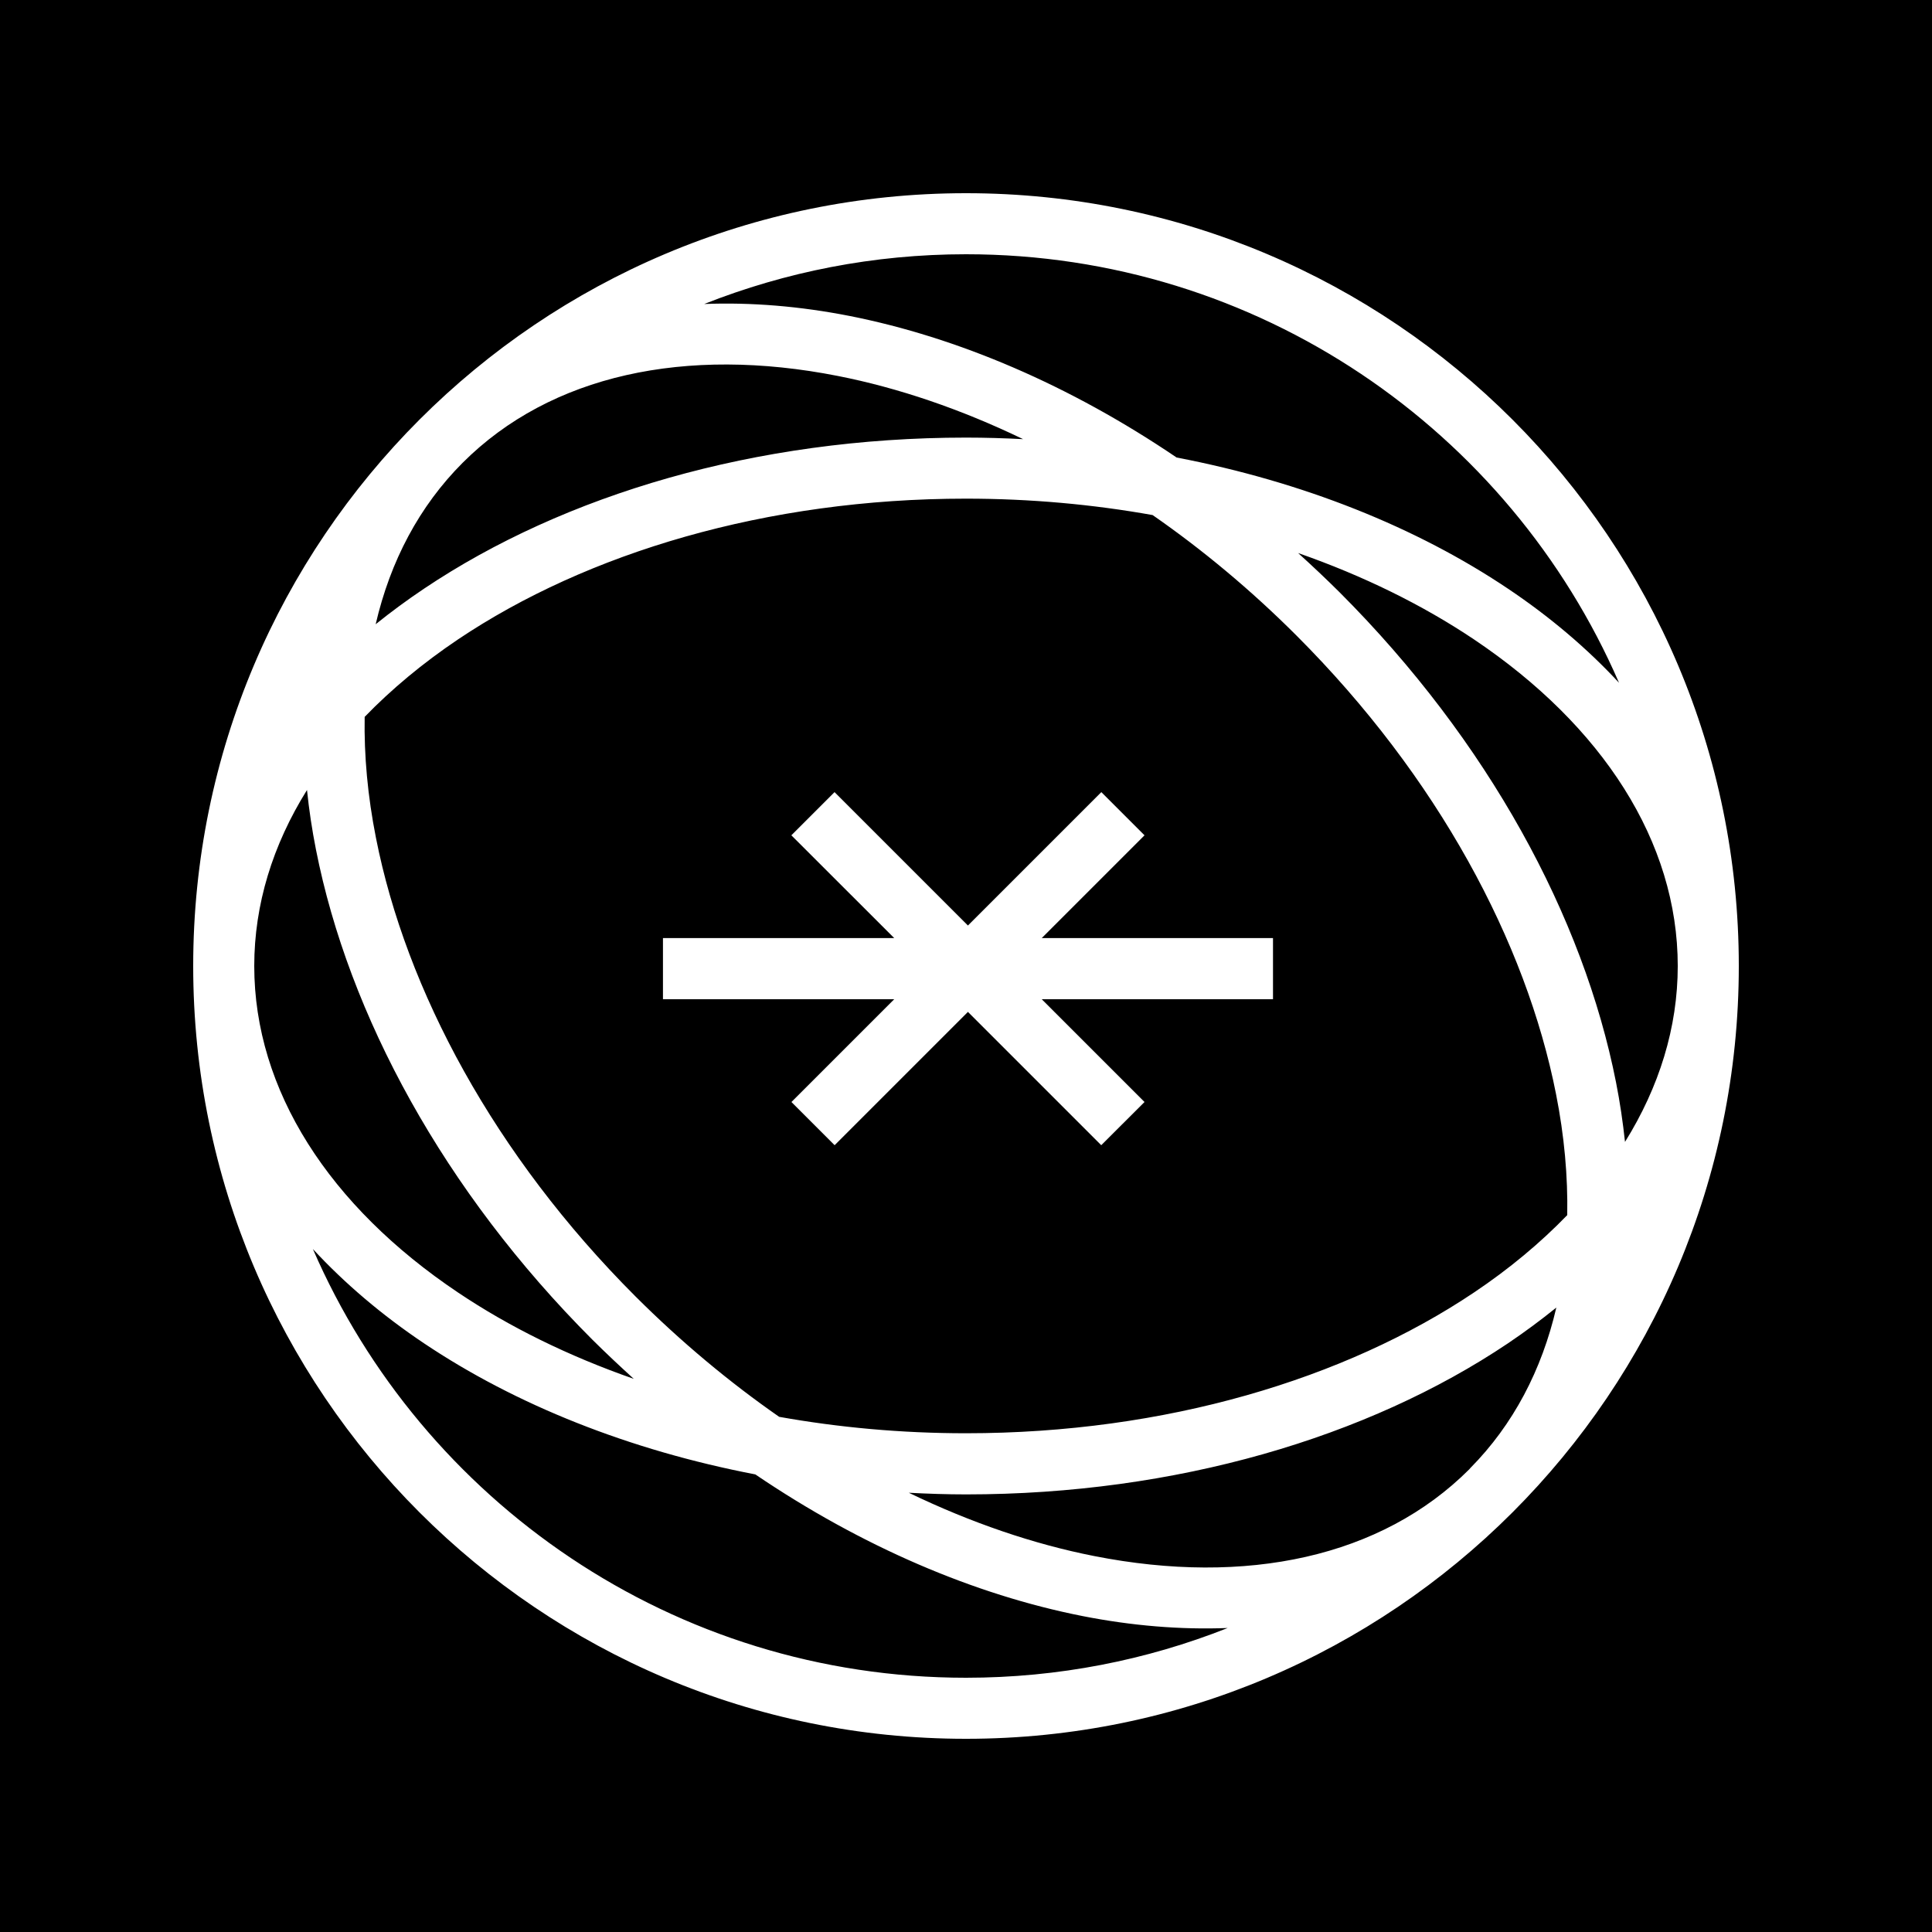
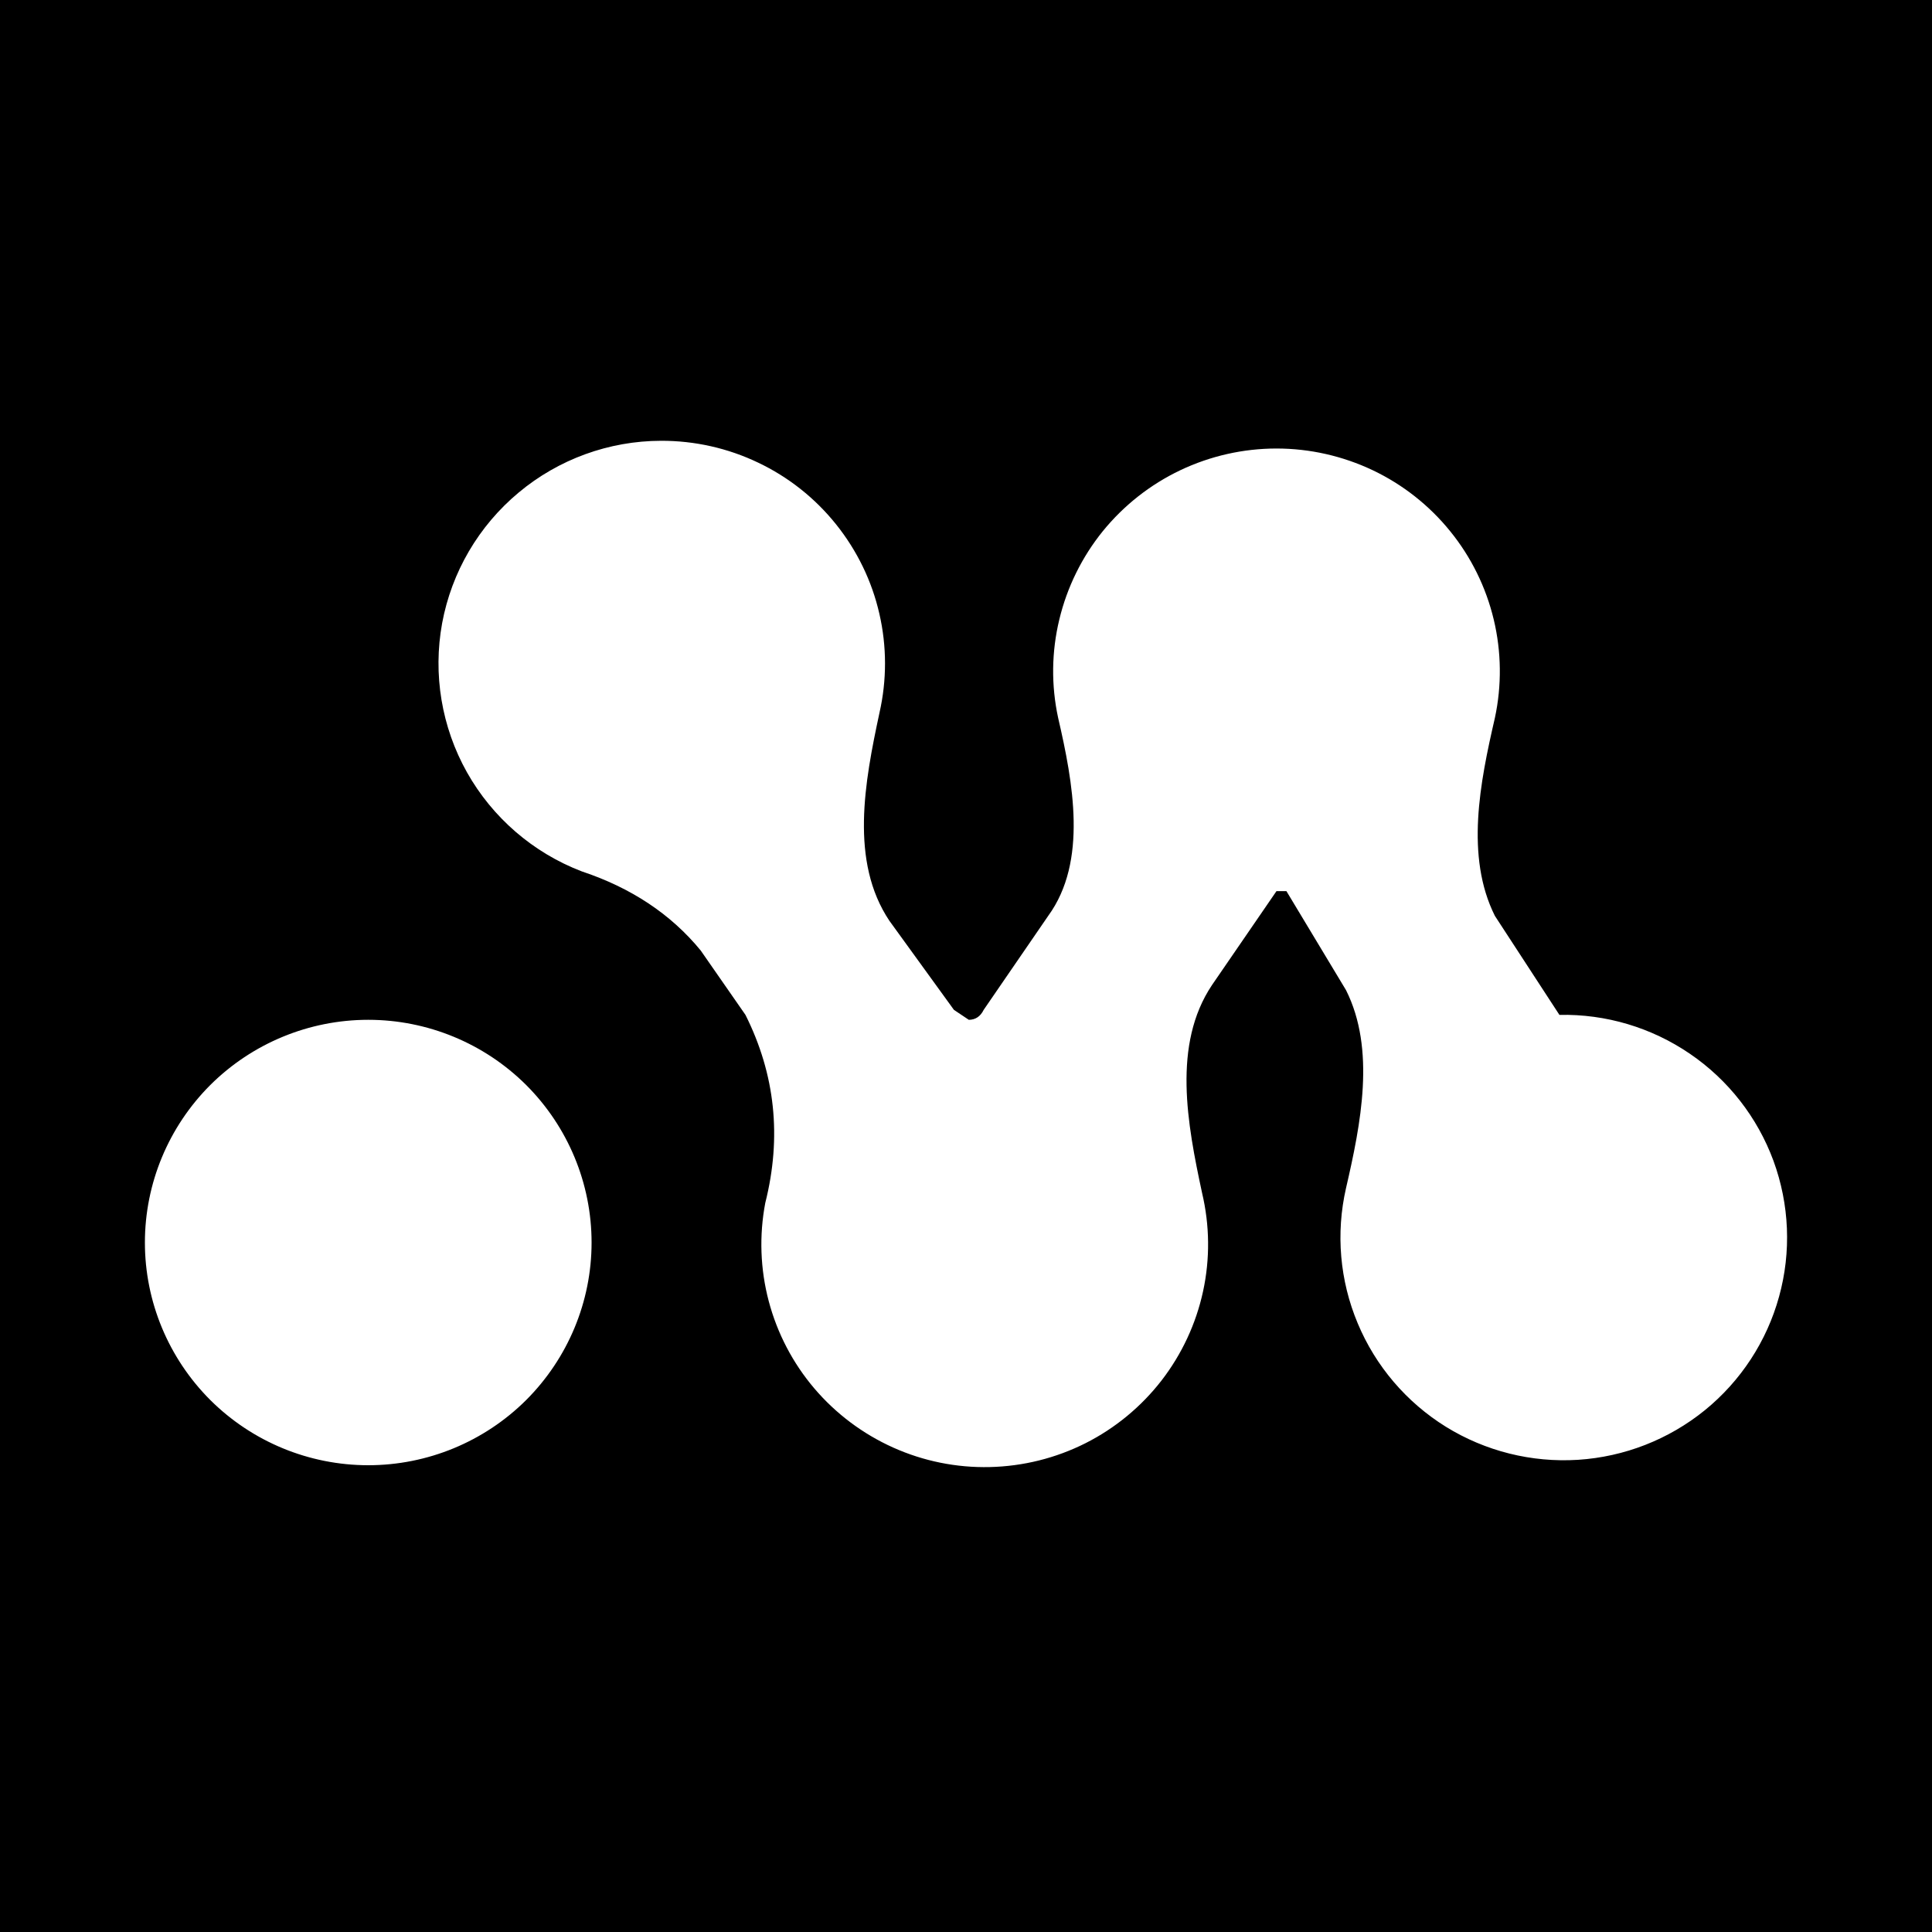
<svg xmlns="http://www.w3.org/2000/svg" viewBox="0 0 20 20">
  <rect width="100%" height="100%" fill="black" />
-   <path d="M11.848 8.647L10.784 9.711H13.178V10.344H10.784L11.848 11.408L11.4 11.855L10.02 10.475L8.64 11.855L8.193 11.408L9.257 10.344H6.863V9.711H9.257L8.192 8.647L8.639 8.2L10.02 9.581L11.401 8.2L11.848 8.647Z" fill="white" />
-   <path fill-rule="evenodd" clip-rule="evenodd" d="M10 2C14.418 2 18 5.582 18 10C18 14.418 14.418 18 10 18C5.582 18 2 14.418 2 10C2 5.582 5.582 2 10 2ZM3.239 12.93C4.372 15.541 6.972 17.368 10 17.368C10.957 17.368 11.871 17.185 12.709 16.853C12.222 16.872 11.716 16.83 11.204 16.729C10.086 16.508 8.921 16.01 7.819 15.263C6.512 15.012 5.337 14.541 4.391 13.907C3.957 13.616 3.57 13.288 3.239 12.93ZM16.111 13.536C15.951 13.665 15.784 13.789 15.609 13.907C14.16 14.879 12.176 15.47 10 15.47C9.801 15.47 9.604 15.463 9.408 15.453C10.053 15.764 10.701 15.985 11.326 16.108C12.902 16.419 14.301 16.119 15.21 15.21C15.214 15.205 15.218 15.201 15.222 15.196C15.665 14.748 15.961 14.182 16.111 13.536ZM10 5.162C7.932 5.162 6.075 5.725 4.743 6.618C4.377 6.864 4.053 7.134 3.775 7.421C3.768 7.821 3.806 8.241 3.892 8.674C4.202 10.247 5.117 11.959 6.579 13.421C7.053 13.894 7.553 14.31 8.066 14.667C8.682 14.777 9.33 14.837 10 14.837C12.068 14.837 13.925 14.274 15.257 13.381C15.623 13.136 15.946 12.866 16.224 12.579C16.231 12.179 16.194 11.759 16.108 11.326C15.798 9.753 14.883 8.041 13.421 6.579C12.947 6.105 12.446 5.689 11.932 5.332C11.317 5.222 10.67 5.162 10 5.162ZM3.178 8.178C2.823 8.747 2.632 9.363 2.632 10C2.632 11.285 3.409 12.487 4.743 13.381C5.272 13.736 5.885 14.038 6.561 14.274C6.417 14.143 6.273 14.008 6.132 13.868C4.594 12.329 3.609 10.508 3.271 8.796C3.23 8.589 3.199 8.383 3.178 8.178ZM13.438 5.725C13.583 5.856 13.727 5.992 13.868 6.132C15.406 7.671 16.391 9.492 16.729 11.204C16.77 11.411 16.8 11.617 16.822 11.821C17.176 11.252 17.368 10.637 17.368 10C17.368 8.715 16.591 7.513 15.257 6.618C14.727 6.263 14.114 5.961 13.438 5.725ZM10 2.632C9.043 2.632 8.129 2.815 7.29 3.147C7.777 3.128 8.283 3.17 8.796 3.271C9.914 3.492 11.078 3.989 12.18 4.736C13.487 4.987 14.663 5.458 15.609 6.093C16.042 6.383 16.429 6.711 16.76 7.068C15.627 4.458 13.027 2.632 10 2.632ZM8.674 3.892C7.098 3.581 5.699 3.881 4.79 4.79C4.34 5.24 4.04 5.81 3.889 6.462C4.048 6.334 4.216 6.21 4.391 6.093C5.84 5.121 7.824 4.53 10 4.53C10.199 4.53 10.396 4.536 10.591 4.546C9.946 4.235 9.299 4.015 8.674 3.892Z" fill="white" />
+   <path d="M3.812 10.557C4.425 10.557 5.013 10.8 5.447 11.232C5.88 11.665 6.124 12.251 6.124 12.863C6.124 13.474 5.88 14.06 5.447 14.493C5.013 14.925 4.425 15.168 3.812 15.168C3.199 15.168 2.611 14.925 2.177 14.493C1.744 14.06 1.5 13.474 1.5 12.863C1.5 12.251 1.744 11.665 2.177 11.232C2.611 10.8 3.199 10.557 3.812 10.557ZM6.843 4.563C7.191 4.562 7.535 4.639 7.848 4.789C8.162 4.938 8.438 5.157 8.655 5.428C8.872 5.699 9.026 6.015 9.103 6.353C9.181 6.691 9.181 7.042 9.104 7.38C8.95 8.098 8.796 8.917 9.207 9.532L9.875 10.454L10.029 10.557C10.097 10.557 10.149 10.523 10.183 10.454L10.851 9.481C11.262 8.917 11.108 8.098 10.954 7.432C10.881 7.096 10.885 6.747 10.966 6.413C11.046 6.079 11.2 5.766 11.416 5.499C11.633 5.232 11.907 5.016 12.218 4.868C12.529 4.72 12.87 4.643 13.214 4.643C13.559 4.643 13.899 4.72 14.211 4.868C14.522 5.016 14.796 5.232 15.012 5.499C15.229 5.766 15.383 6.079 15.463 6.413C15.543 6.747 15.547 7.096 15.475 7.432C15.321 8.098 15.167 8.866 15.475 9.481L16.143 10.506C16.624 10.496 17.096 10.637 17.493 10.908C17.891 11.179 18.193 11.567 18.359 12.017C18.524 12.468 18.545 12.959 18.417 13.422C18.29 13.884 18.021 14.296 17.648 14.599C17.274 14.902 16.816 15.081 16.335 15.112C15.855 15.142 15.377 15.023 14.968 14.77C14.559 14.516 14.24 14.142 14.055 13.699C13.869 13.256 13.827 12.767 13.934 12.299C14.088 11.633 14.242 10.864 13.934 10.25L13.317 9.225H13.214L12.546 10.198C12.135 10.813 12.29 11.633 12.444 12.35C12.523 12.684 12.527 13.032 12.454 13.368C12.381 13.704 12.234 14.019 12.024 14.291C11.813 14.563 11.544 14.785 11.237 14.94C10.929 15.095 10.591 15.179 10.246 15.187C9.902 15.195 9.56 15.126 9.246 14.985C8.932 14.844 8.653 14.635 8.43 14.373C8.207 14.111 8.046 13.802 7.958 13.47C7.87 13.138 7.858 12.79 7.922 12.453C8.094 11.77 8.025 11.121 7.717 10.506L7.254 9.84C6.946 9.464 6.535 9.191 6.021 9.02C5.518 8.827 5.098 8.464 4.834 7.995C4.571 7.526 4.48 6.98 4.577 6.451C4.675 5.922 4.955 5.444 5.369 5.099C5.782 4.754 6.304 4.564 6.843 4.563Z" fill="white" />
</svg>
